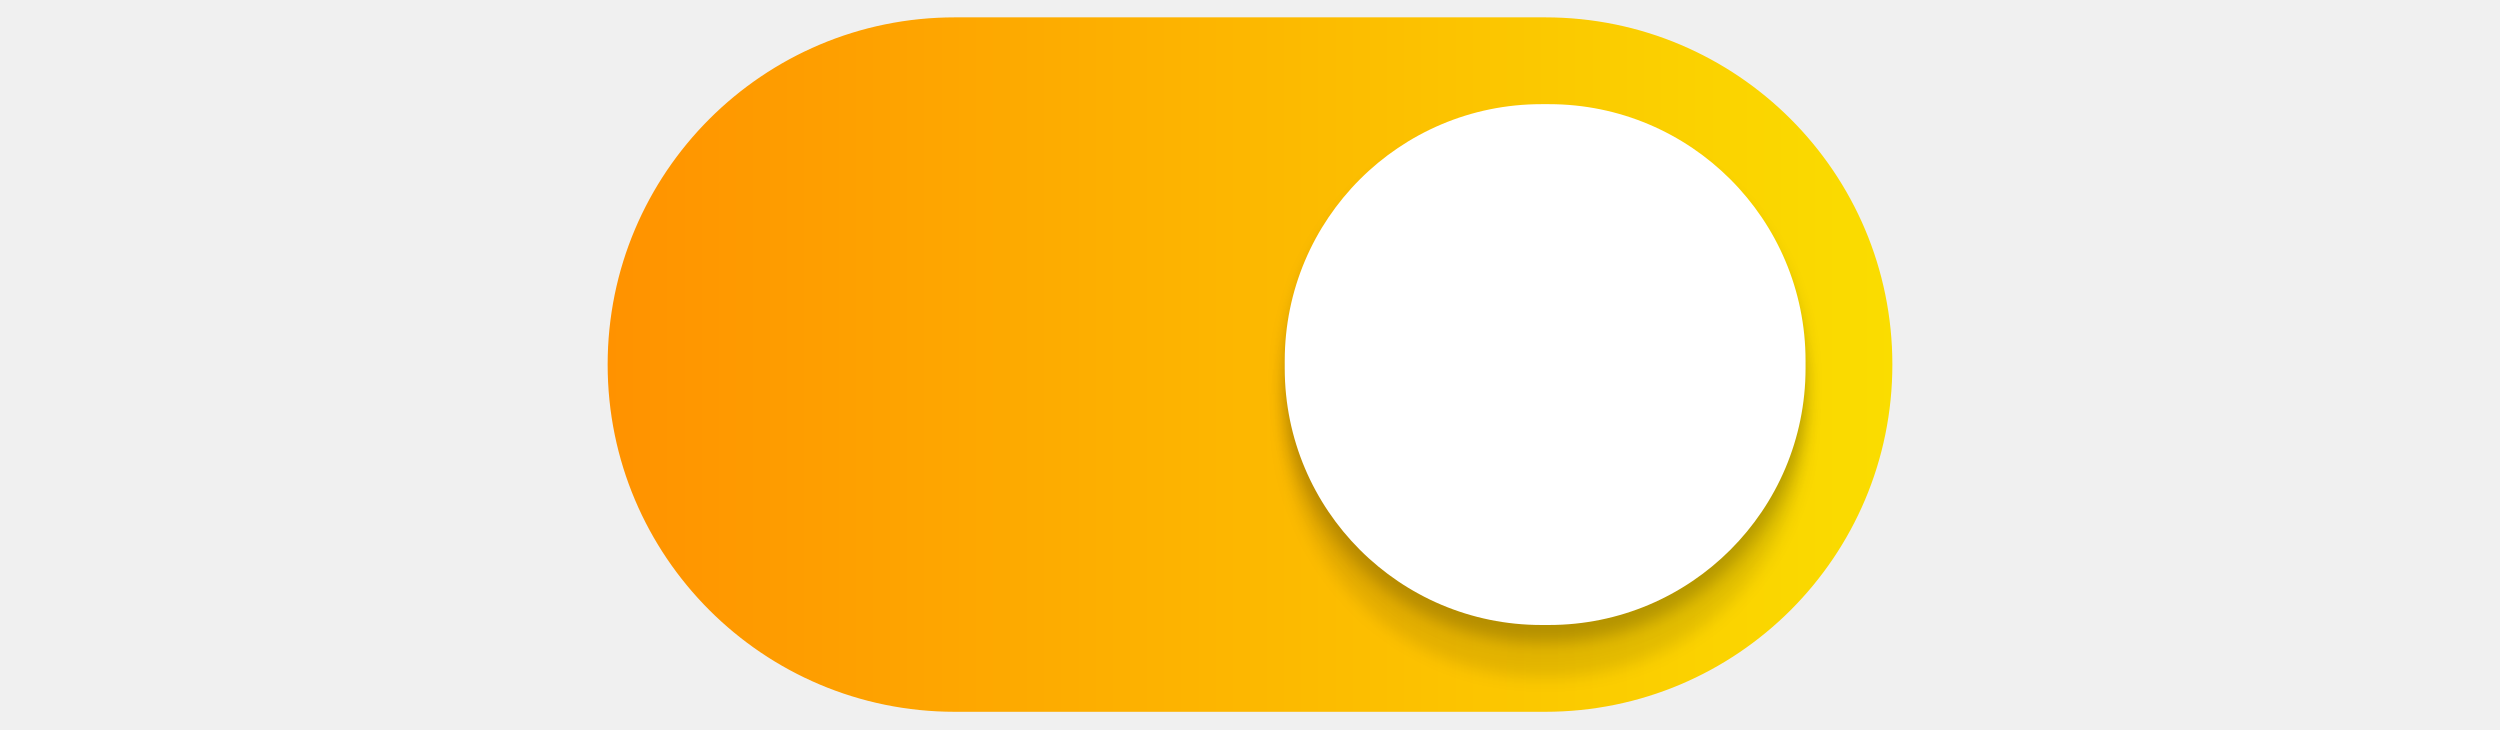
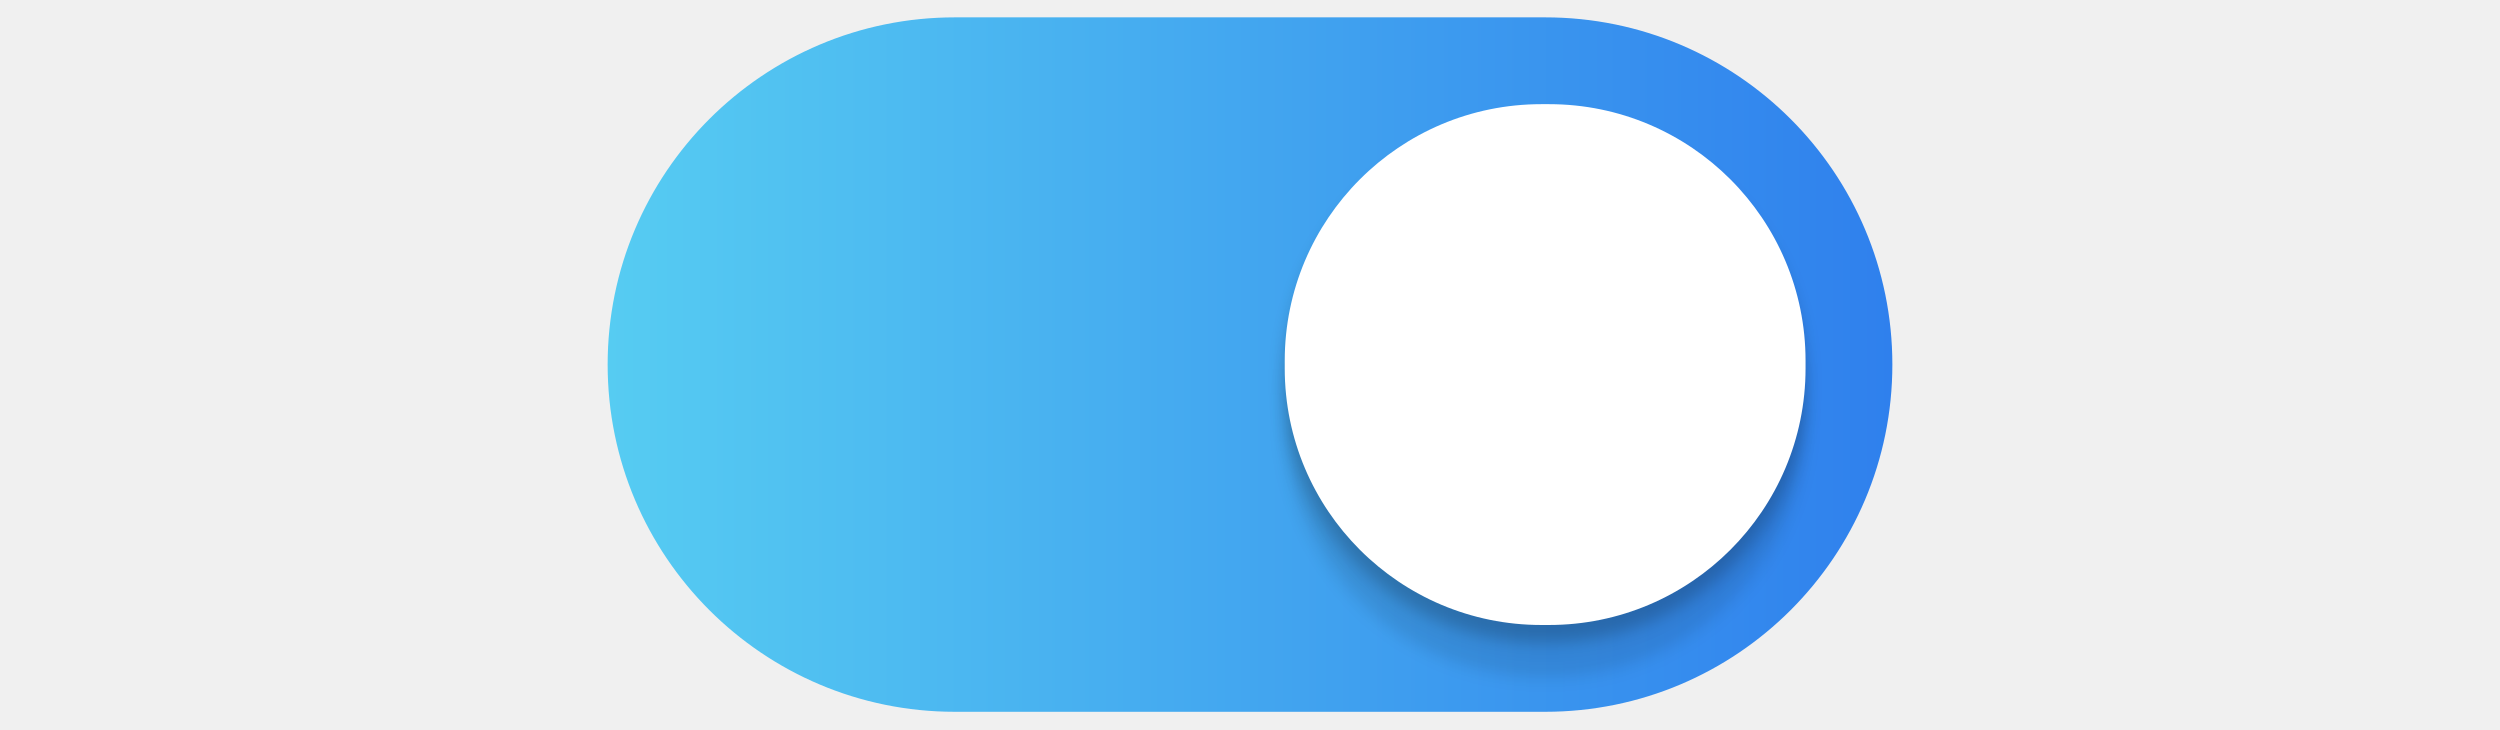
<svg xmlns="http://www.w3.org/2000/svg" xmlns:xlink="http://www.w3.org/1999/xlink" width="72" height="21" id="svg2857" version="1.1">
  <defs id="defs2859">
+     <linearGradient id="linearGradient851">
+       <stop id="stop847" offset="0" style="stop-color:#56ccf2;stop-opacity:1" />
+       <stop id="stop849" offset="1" style="stop-color:#2f80ed;stop-opacity:1" />
+     </linearGradient>
+     <linearGradient id="linearGradient845">
+       <stop style="stop-color:#56ccf2;stop-opacity:1" offset="0" id="stop841" />
+       <stop style="stop-color:#2f80ed;stop-opacity:1" offset="1" id="stop843" />
+     </linearGradient>
    <linearGradient id="linearGradient844">
-       <stop id="stop840" offset="0" style="stop-color:#ff9200;stop-opacity:1" />
+       <stop id="stop840" offset="0" style="stop-color:#56ccf2;stop-opacity:1" />
      <stop id="stop842" offset="1" style="stop-color:#fadd00;stop-opacity:1" />
    </linearGradient>
    <linearGradient id="linearGradient3864">
      <stop style="stop-color:#a248af;stop-opacity:1;" offset="0" id="stop3866" />
      <stop style="stop-color:#a86ab1;stop-opacity:1;" offset="1" id="stop3868" />
    </linearGradient>
    <clipPath clipPathUnits="userSpaceOnUse" id="clipPath3860">
      <rect style="opacity:0.7;color:#000000;fill:#000000;fill-opacity:1;fill-rule:nonzero;stroke:none;stroke-width:2;marker:none;visibility:visible;display:inline;overflow:visible;enable-background:new" id="rect3862" width="72" height="21" x="0" y="0" ry="10.5" />
    </clipPath>
    <linearGradient xlink:href="#linearGradient3864" id="linearGradient3870" x1="464.643" y1="783.362" x2="464.643" y2="803.362" gradientUnits="userSpaceOnUse" gradientTransform="translate(-444.6429,-782.3622)" />
    <linearGradient xlink:href="#linearGradient3864" id="linearGradient3789" gradientUnits="userSpaceOnUse" gradientTransform="translate(-444.6429,-782.3622)" x1="464.643" y1="783.362" x2="464.643" y2="803.362" />
    <linearGradient xlink:href="#linearGradient3864" id="linearGradient3808" gradientUnits="userSpaceOnUse" gradientTransform="translate(-444.6429,-782.3622)" x1="464.643" y1="783.362" x2="464.643" y2="803.362" />
    <filter style="color-interpolation-filters:sRGB" id="filter930" x="-0.036" width="1.072" y="-0.036" height="1.072">
      <feGaussianBlur stdDeviation="0.225" id="feGaussianBlur932" />
    </filter>
-     <linearGradient xlink:href="#linearGradient844" id="linearGradient838" x1="462.143" y1="792.862" x2="499.143" y2="792.862" gradientUnits="userSpaceOnUse" />
-     <linearGradient xlink:href="#linearGradient844" id="linearGradient852" x1="462.143" y1="792.862" x2="499.143" y2="792.862" gradientUnits="userSpaceOnUse" />
+     <linearGradient xlink:href="#linearGradient851" id="linearGradient838" x1="462.143" y1="792.862" x2="499.143" y2="792.862" gradientUnits="userSpaceOnUse" />
+     <linearGradient xlink:href="#linearGradient851" id="linearGradient852" x1="462.143" y1="792.862" x2="499.143" y2="792.862" gradientUnits="userSpaceOnUse" />
  </defs>
  <g id="layer1" transform="translate(-444.6429,-782.3622)">
    <path style="fill:none;fill-opacity:1" d="M 18.02 10.914 A 9.5 9.5 0 0 0 18 11.5 A 9.5 9.5 0 0 0 27.5 21 L 35 21 L 37 21 L 44.5 21 A 9.5 9.5 0 0 0 54 11.5 A 9.5 9.5 0 0 0 53.98 11.086 A 9.5 9.5 0 0 1 44.5 20 L 37 20 L 35 20 L 27.5 20 A 9.5 9.5 0 0 1 18.02 10.914 z " transform="translate(444.6429,782.3622)" id="path900" />
-     <path style="fill:url(#linearGradient838);fill-opacity:1;stroke:url(#linearGradient852);stroke-opacity:1" d="m 472.143,783.362 a 9.5,9.5 0 0 0 -9.5,9.5 9.5,9.5 0 0 0 9.5,9.5 h 7.5 2 7.5 a 9.5,9.5 0 0 0 9.5,-9.5 9.5,9.5 0 0 0 -9.5,-9.5 h -7.5 -2 z" id="path872" />
+     <path style="fill:url(#linearGradient838);fill-opacity:1.0;stroke:url(#linearGradient852);stroke-opacity:1" d="m 472.143,783.362 a 9.5,9.5 0 0 0 -9.5,9.5 9.5,9.5 0 0 0 9.5,9.5 h 7.5 2 7.5 a 9.5,9.5 0 0 0 9.5,-9.5 9.5,9.5 0 0 0 -9.5,-9.5 h -7.5 -2 z" id="path872" />
    <rect style="color:#000000;display:inline;overflow:visible;visibility:visible;opacity:1;fill:#000000;fill-opacity:0.1;fill-rule:nonzero;stroke:none;stroke-width:1.765;stroke-opacity:1;marker:none;filter:url(#filter930);enable-background:new" id="rect934" width="15" height="15" x="481.643" y="786.862" ry="7.392" />
    <rect ry="7.392" y="785.862" x="481.643" height="15" width="15" id="rect912" style="color:#000000;display:inline;overflow:visible;visibility:visible;opacity:1;fill:#000000;fill-opacity:0.2;fill-rule:nonzero;stroke:none;stroke-width:1.765;stroke-opacity:1;marker:none;enable-background:new;filter:url(#filter930)" />
    <rect style="color:#000000;display:inline;overflow:visible;visibility:visible;opacity:1;fill:#ffffff;fill-opacity:1;fill-rule:nonzero;stroke:none;stroke-width:1.765;stroke-opacity:1;marker:none;enable-background:new" id="rect3872" width="15" height="15" x="481.643" y="785.362" ry="7.392" />
    <path style="fill:none;fill-opacity:1" d="M 27.5 1 A 9.5 9.5 0 0 0 18 10.5 A 9.5 9.5 0 0 0 18.02 10.914 A 9.5 9.5 0 0 1 27.5 2 L 35 2 L 37 2 L 44.5 2 A 9.5 9.5 0 0 1 53.98 11.086 A 9.5 9.5 0 0 0 54 10.5 A 9.5 9.5 0 0 0 44.5 1 L 37 1 L 35 1 L 27.5 1 z " transform="translate(444.6429,782.3622)" id="path902" />
    <path style="color:#000000;display:inline;overflow:visible;visibility:visible;opacity:1;fill:none;fill-opacity:0.2;fill-rule:nonzero;stroke:none;stroke-width:1.765;stroke-opacity:1;marker:none;enable-background:new" d="M 44.393 3 C 40.297 3 37 6.297 37 10.393 L 37 10.607 C 37 10.74 37.013 10.869 37.02 11 C 37.224 7.09 40.43 4 44.393 4 L 44.607 4 C 48.57 4 51.776 7.09 51.98 11 C 51.987 10.869 52 10.74 52 10.607 L 52 10.393 C 52 6.297 48.703 3 44.607 3 L 44.393 3 z " transform="translate(444.6429,782.3622)" id="rect936" />
  </g>
</svg>
